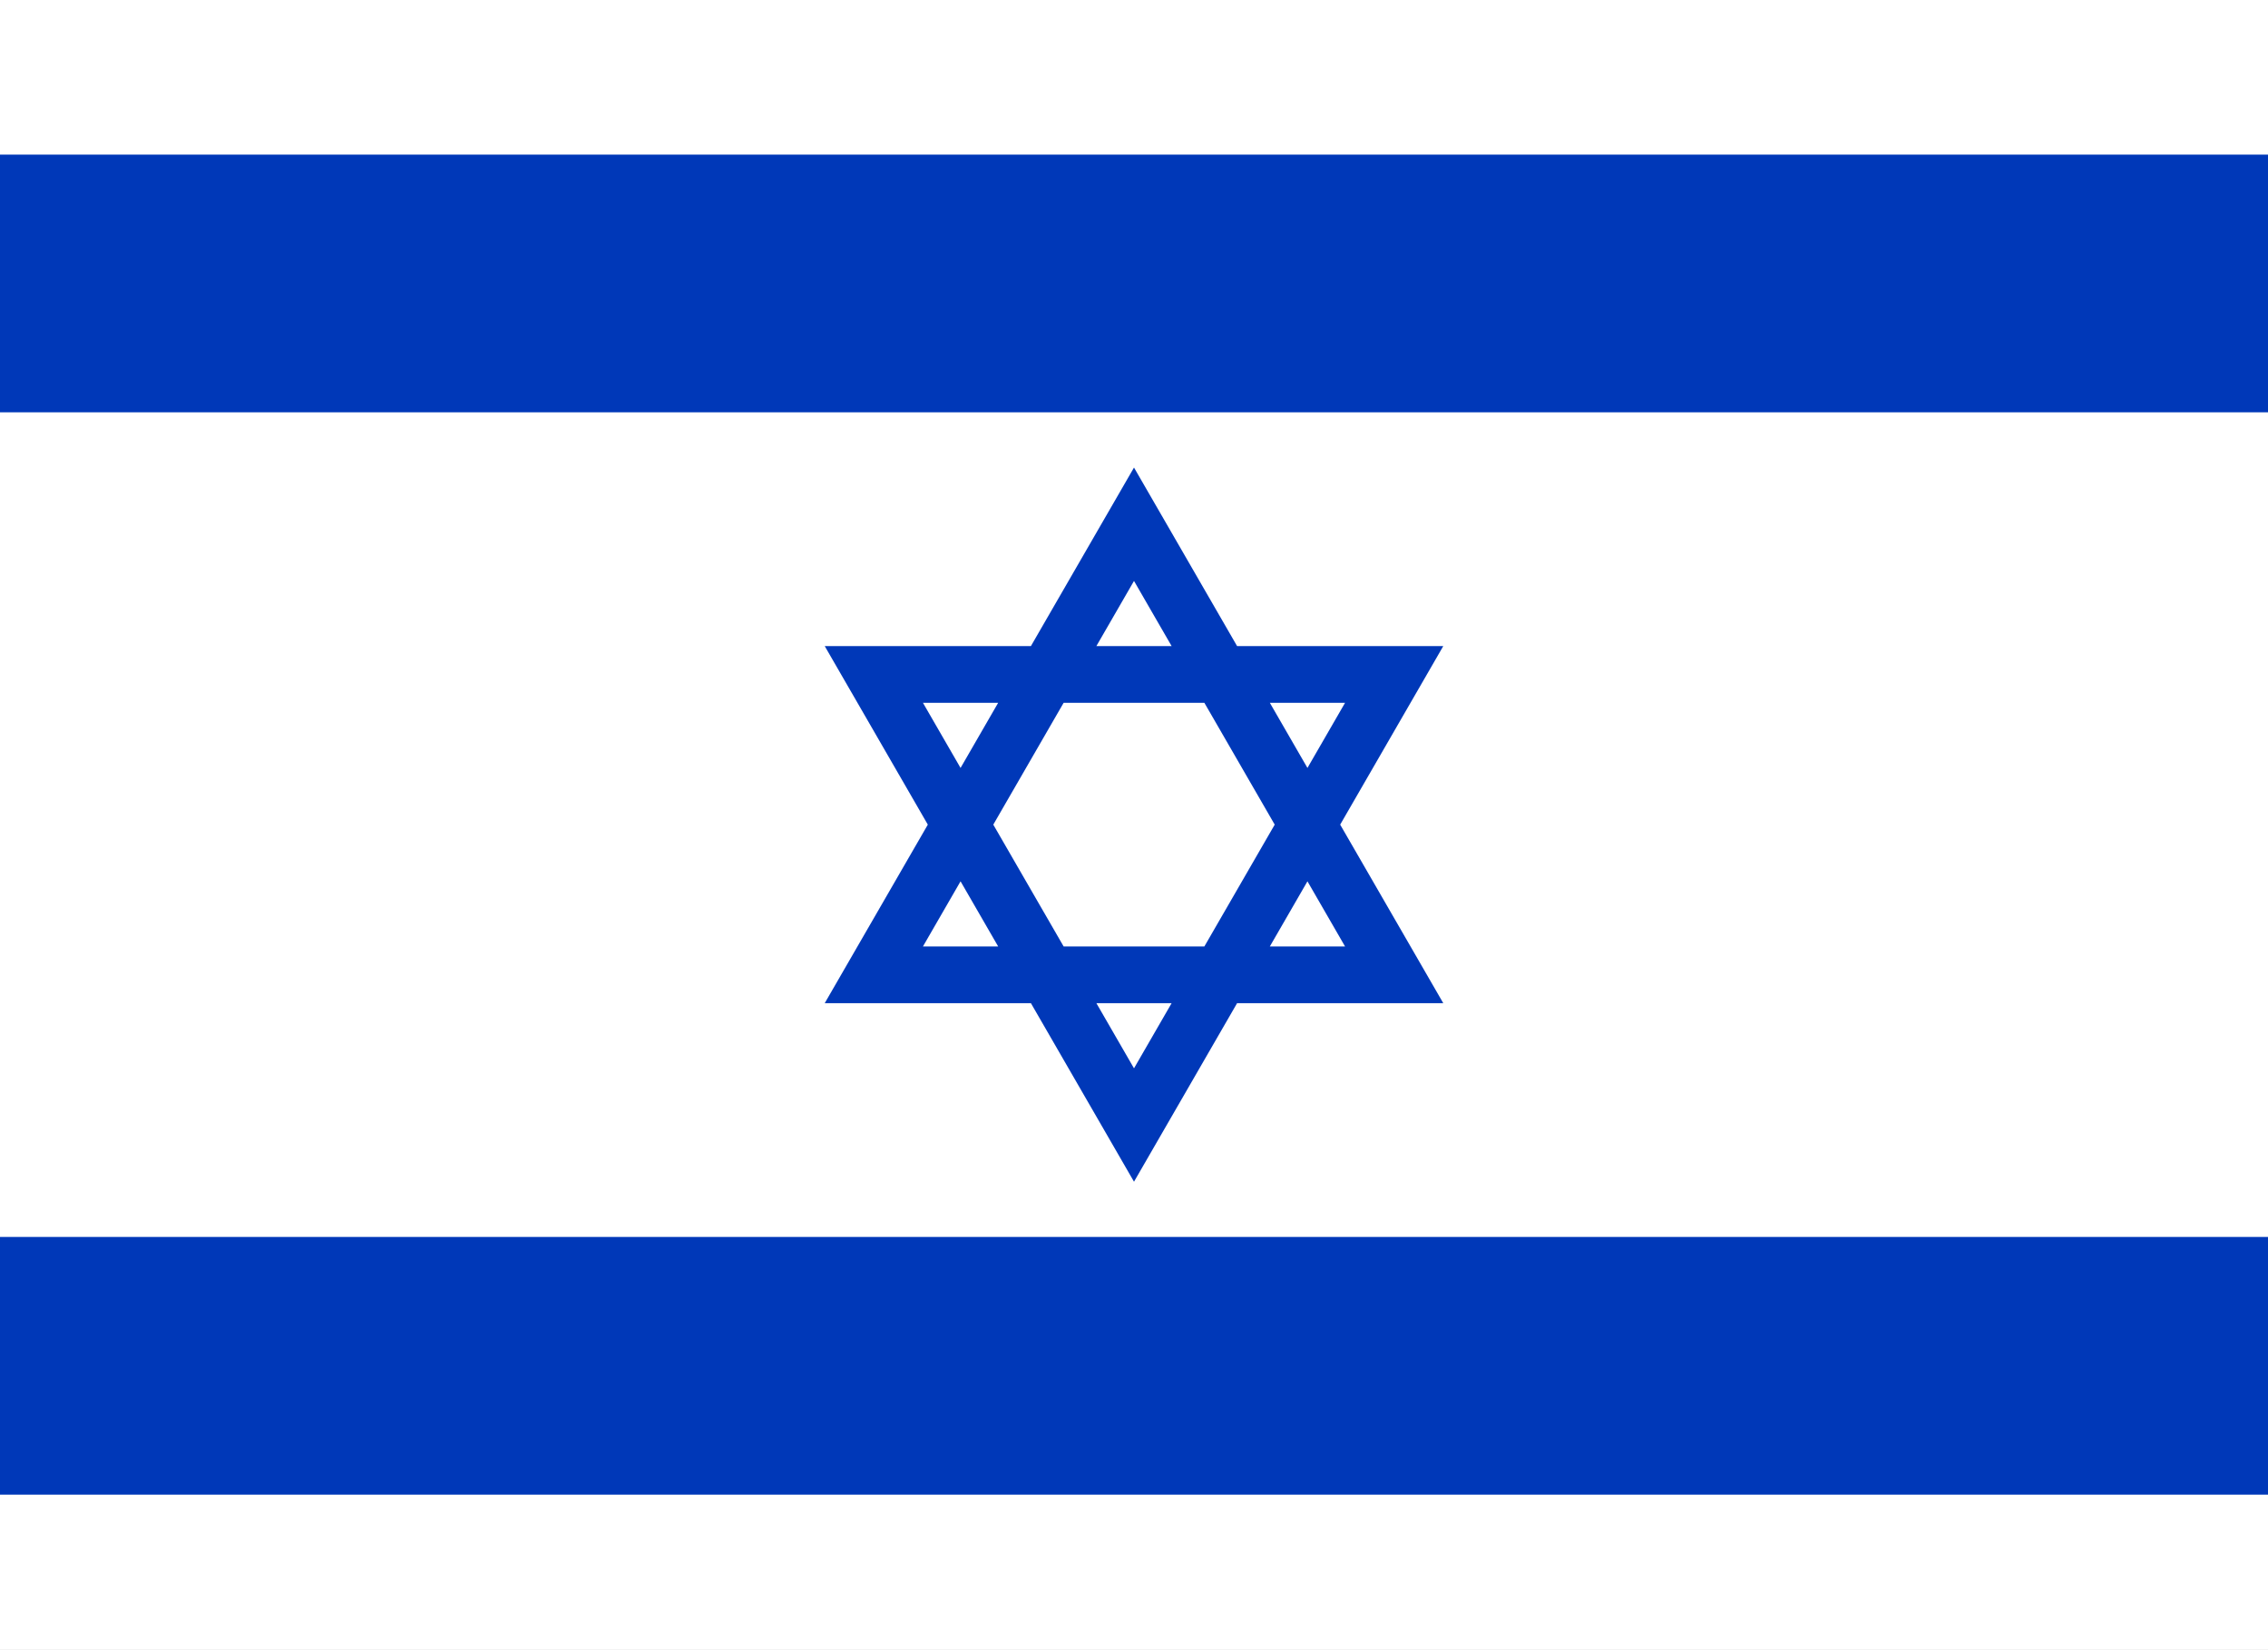
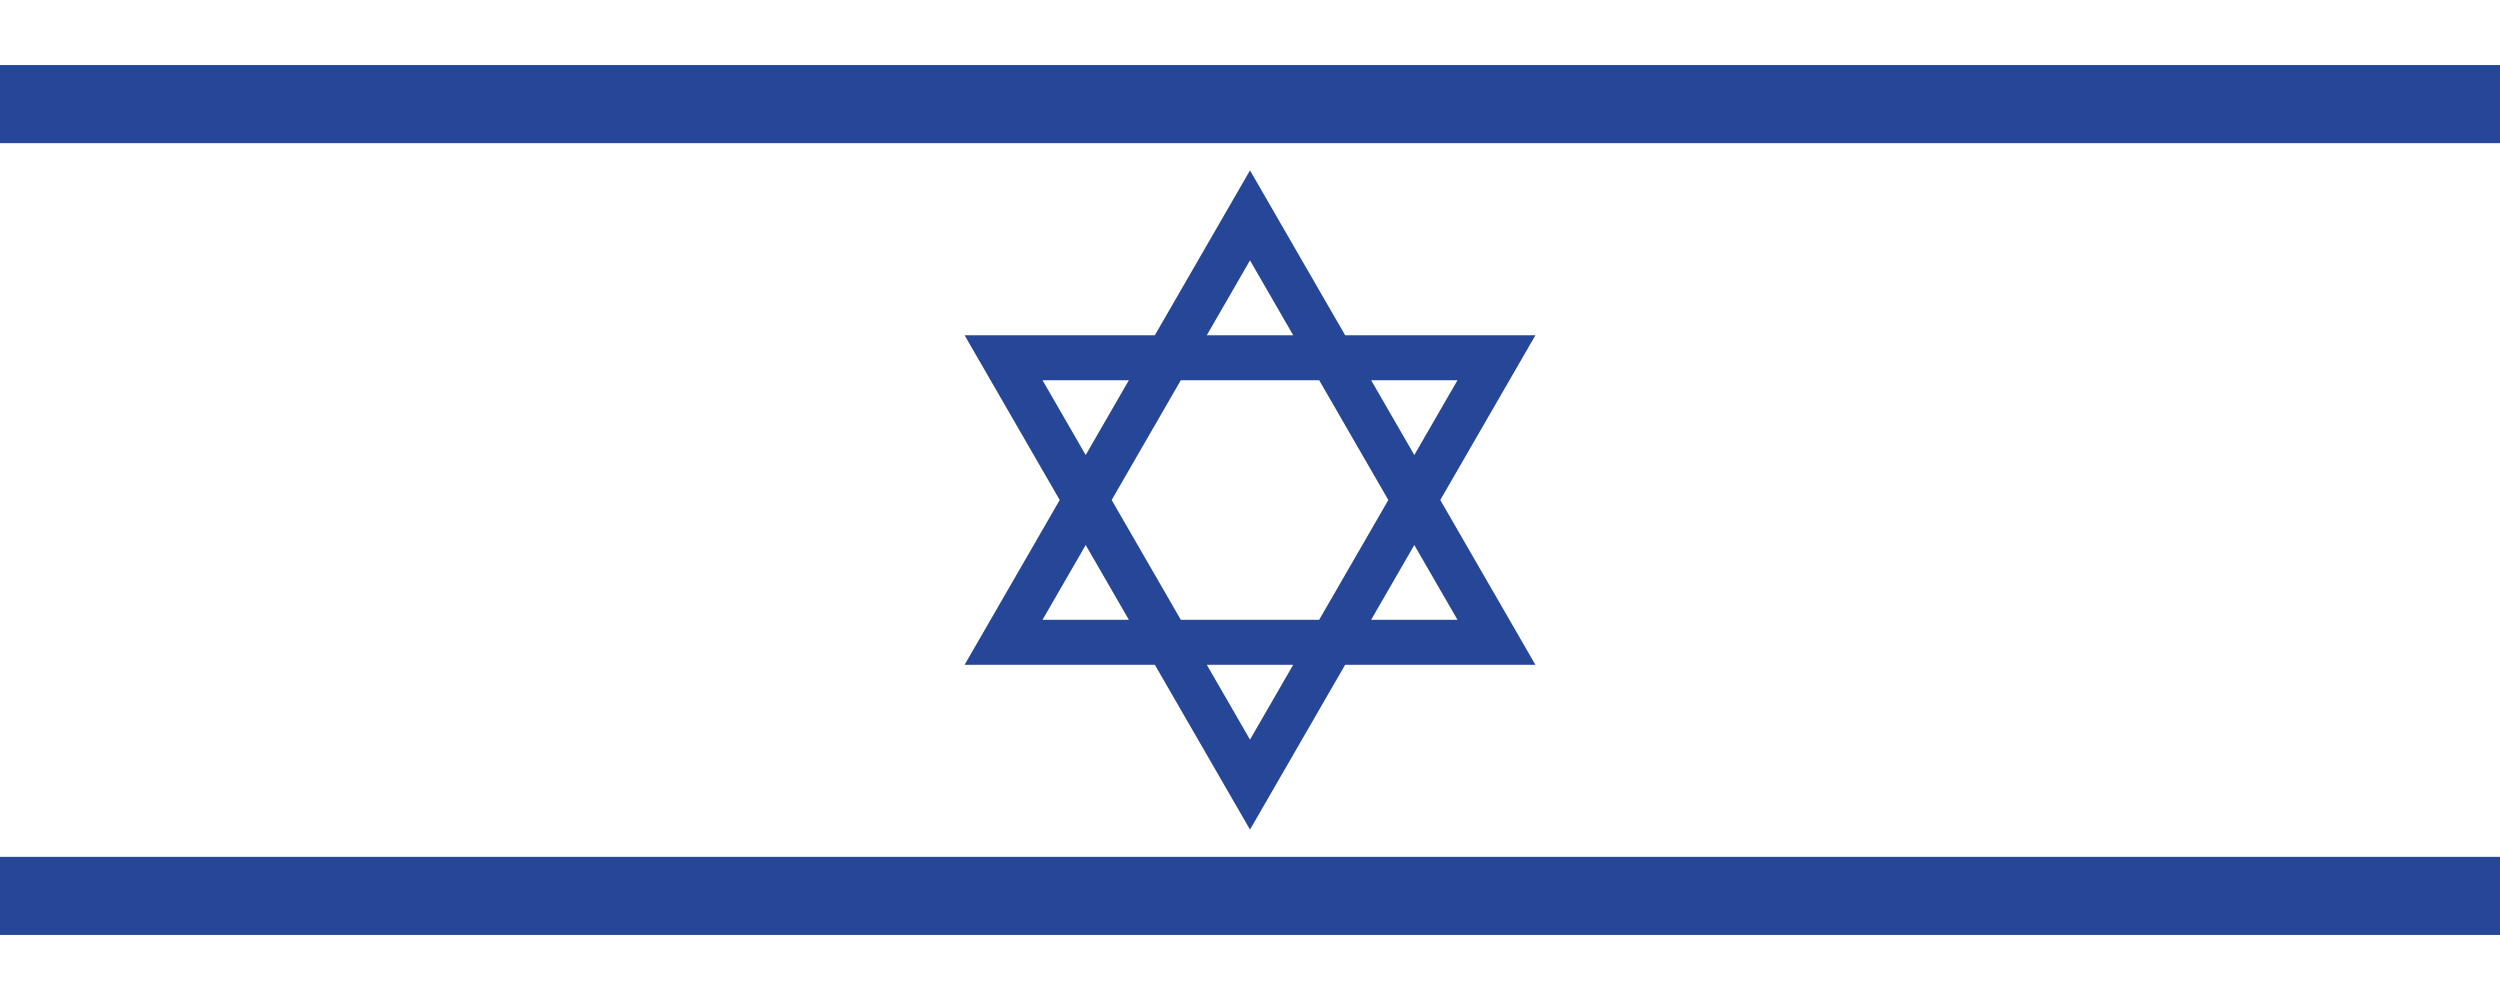
- <svg xmlns="http://www.w3.org/2000/svg" width="1100" height="800">
-   <path d="M 0,0 H 1100 V 800 H 0 Z" fill="#fff" />
-   <path d="M 0,75 H 1100 V 200 H 0 Z" fill="#0038b8" />
-   <path d="M 0,600 H 1100 V 725 H 0 Z" fill="#0038b8" />
-   <path d="M 423.816,472.853 H 676.184 L 550,254.295 Z m 126.184,72.853 126.184,-218.558 H 423.816 Z" fill="none" stroke="#0038b8" stroke-width="27.5" />
+ <svg xmlns="http://www.w3.org/2000/svg" version="1.1" id="Слой_1" x="0px" y="0px" viewBox="0 0 500 200" style="enable-background:new 0 0 500 200;" xml:space="preserve">
+   <style type="text/css">
+ 	.st0{fill:#FFFFFF;}
+ 	.st1{fill:#264697;}
+ 	.st2{fill:none;stroke:#264697;stroke-width:9;}
+ </style>
+   <path class="st0" d="M0,0h500v200H0V0z" />
+   <path class="st1" d="M0,13.01h500v15.62H0V13.01z" />
+   <path class="st1" d="M0,171.37h500v15.62H0V171.37z" />
+   <path class="st2" d="M200.71,128.46h98.58L250,43.08L200.71,128.46z M250,156.92l49.29-85.37h-98.58L250,156.92z" />
</svg>
